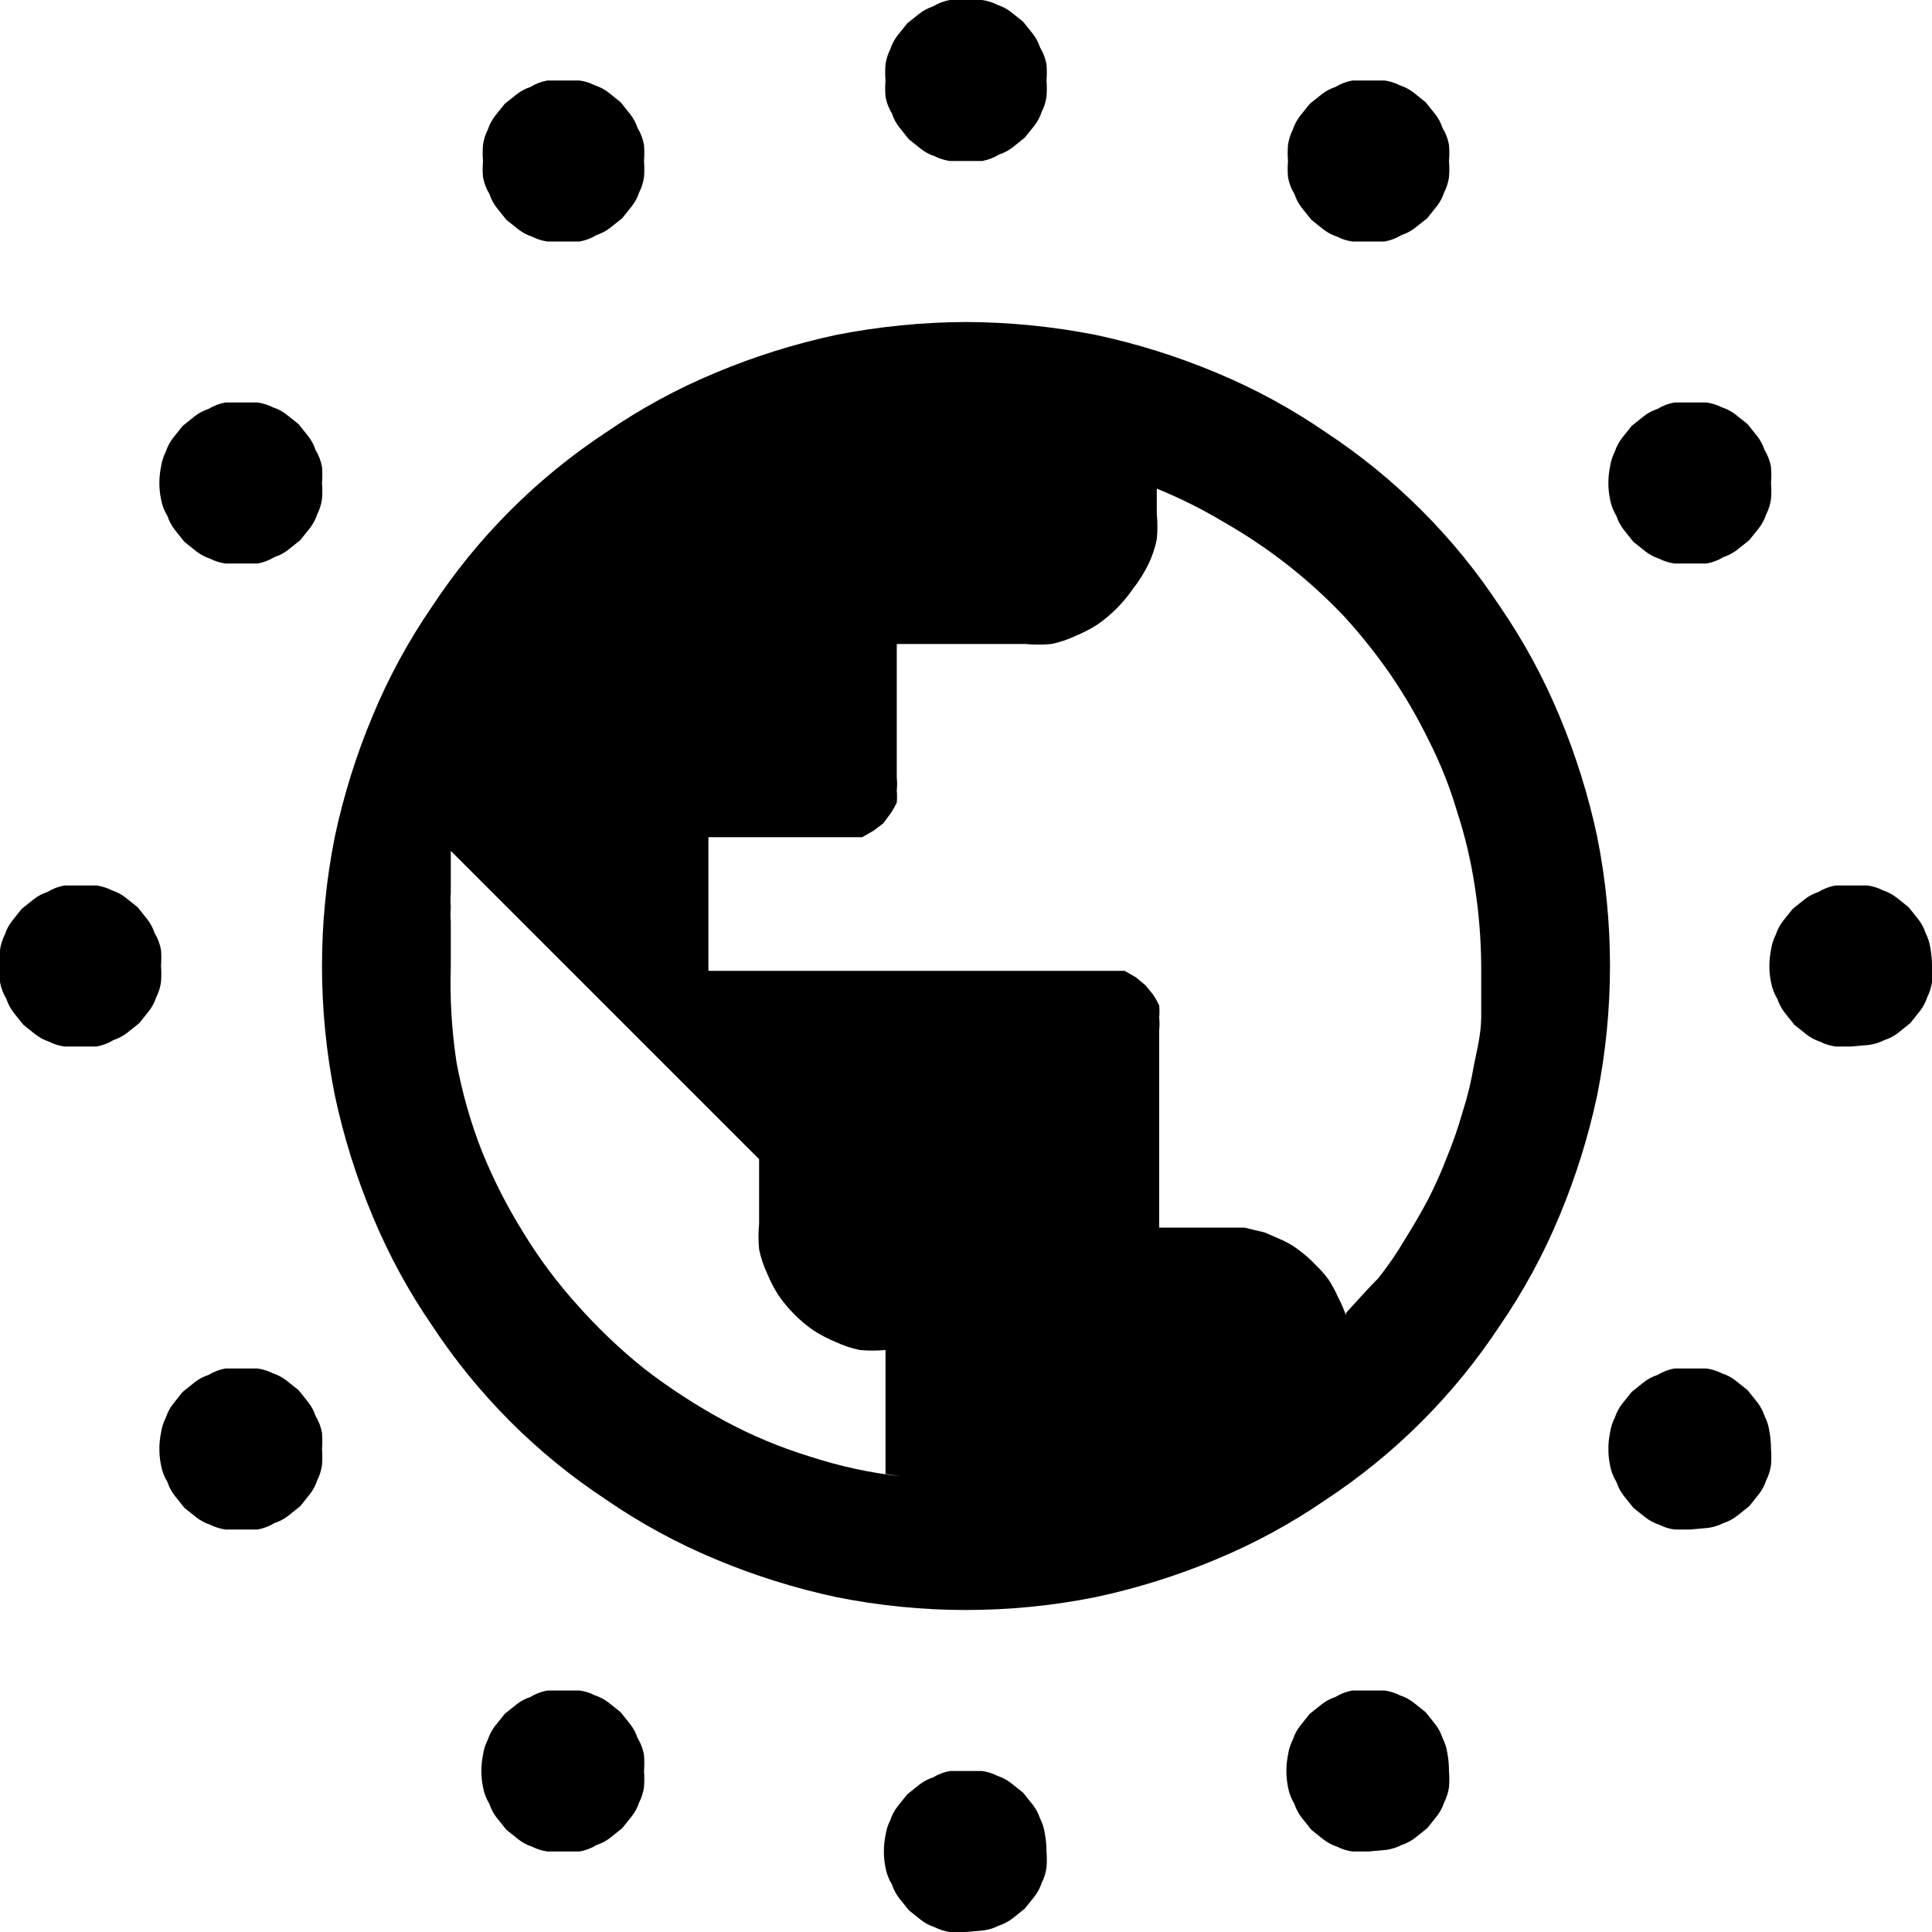
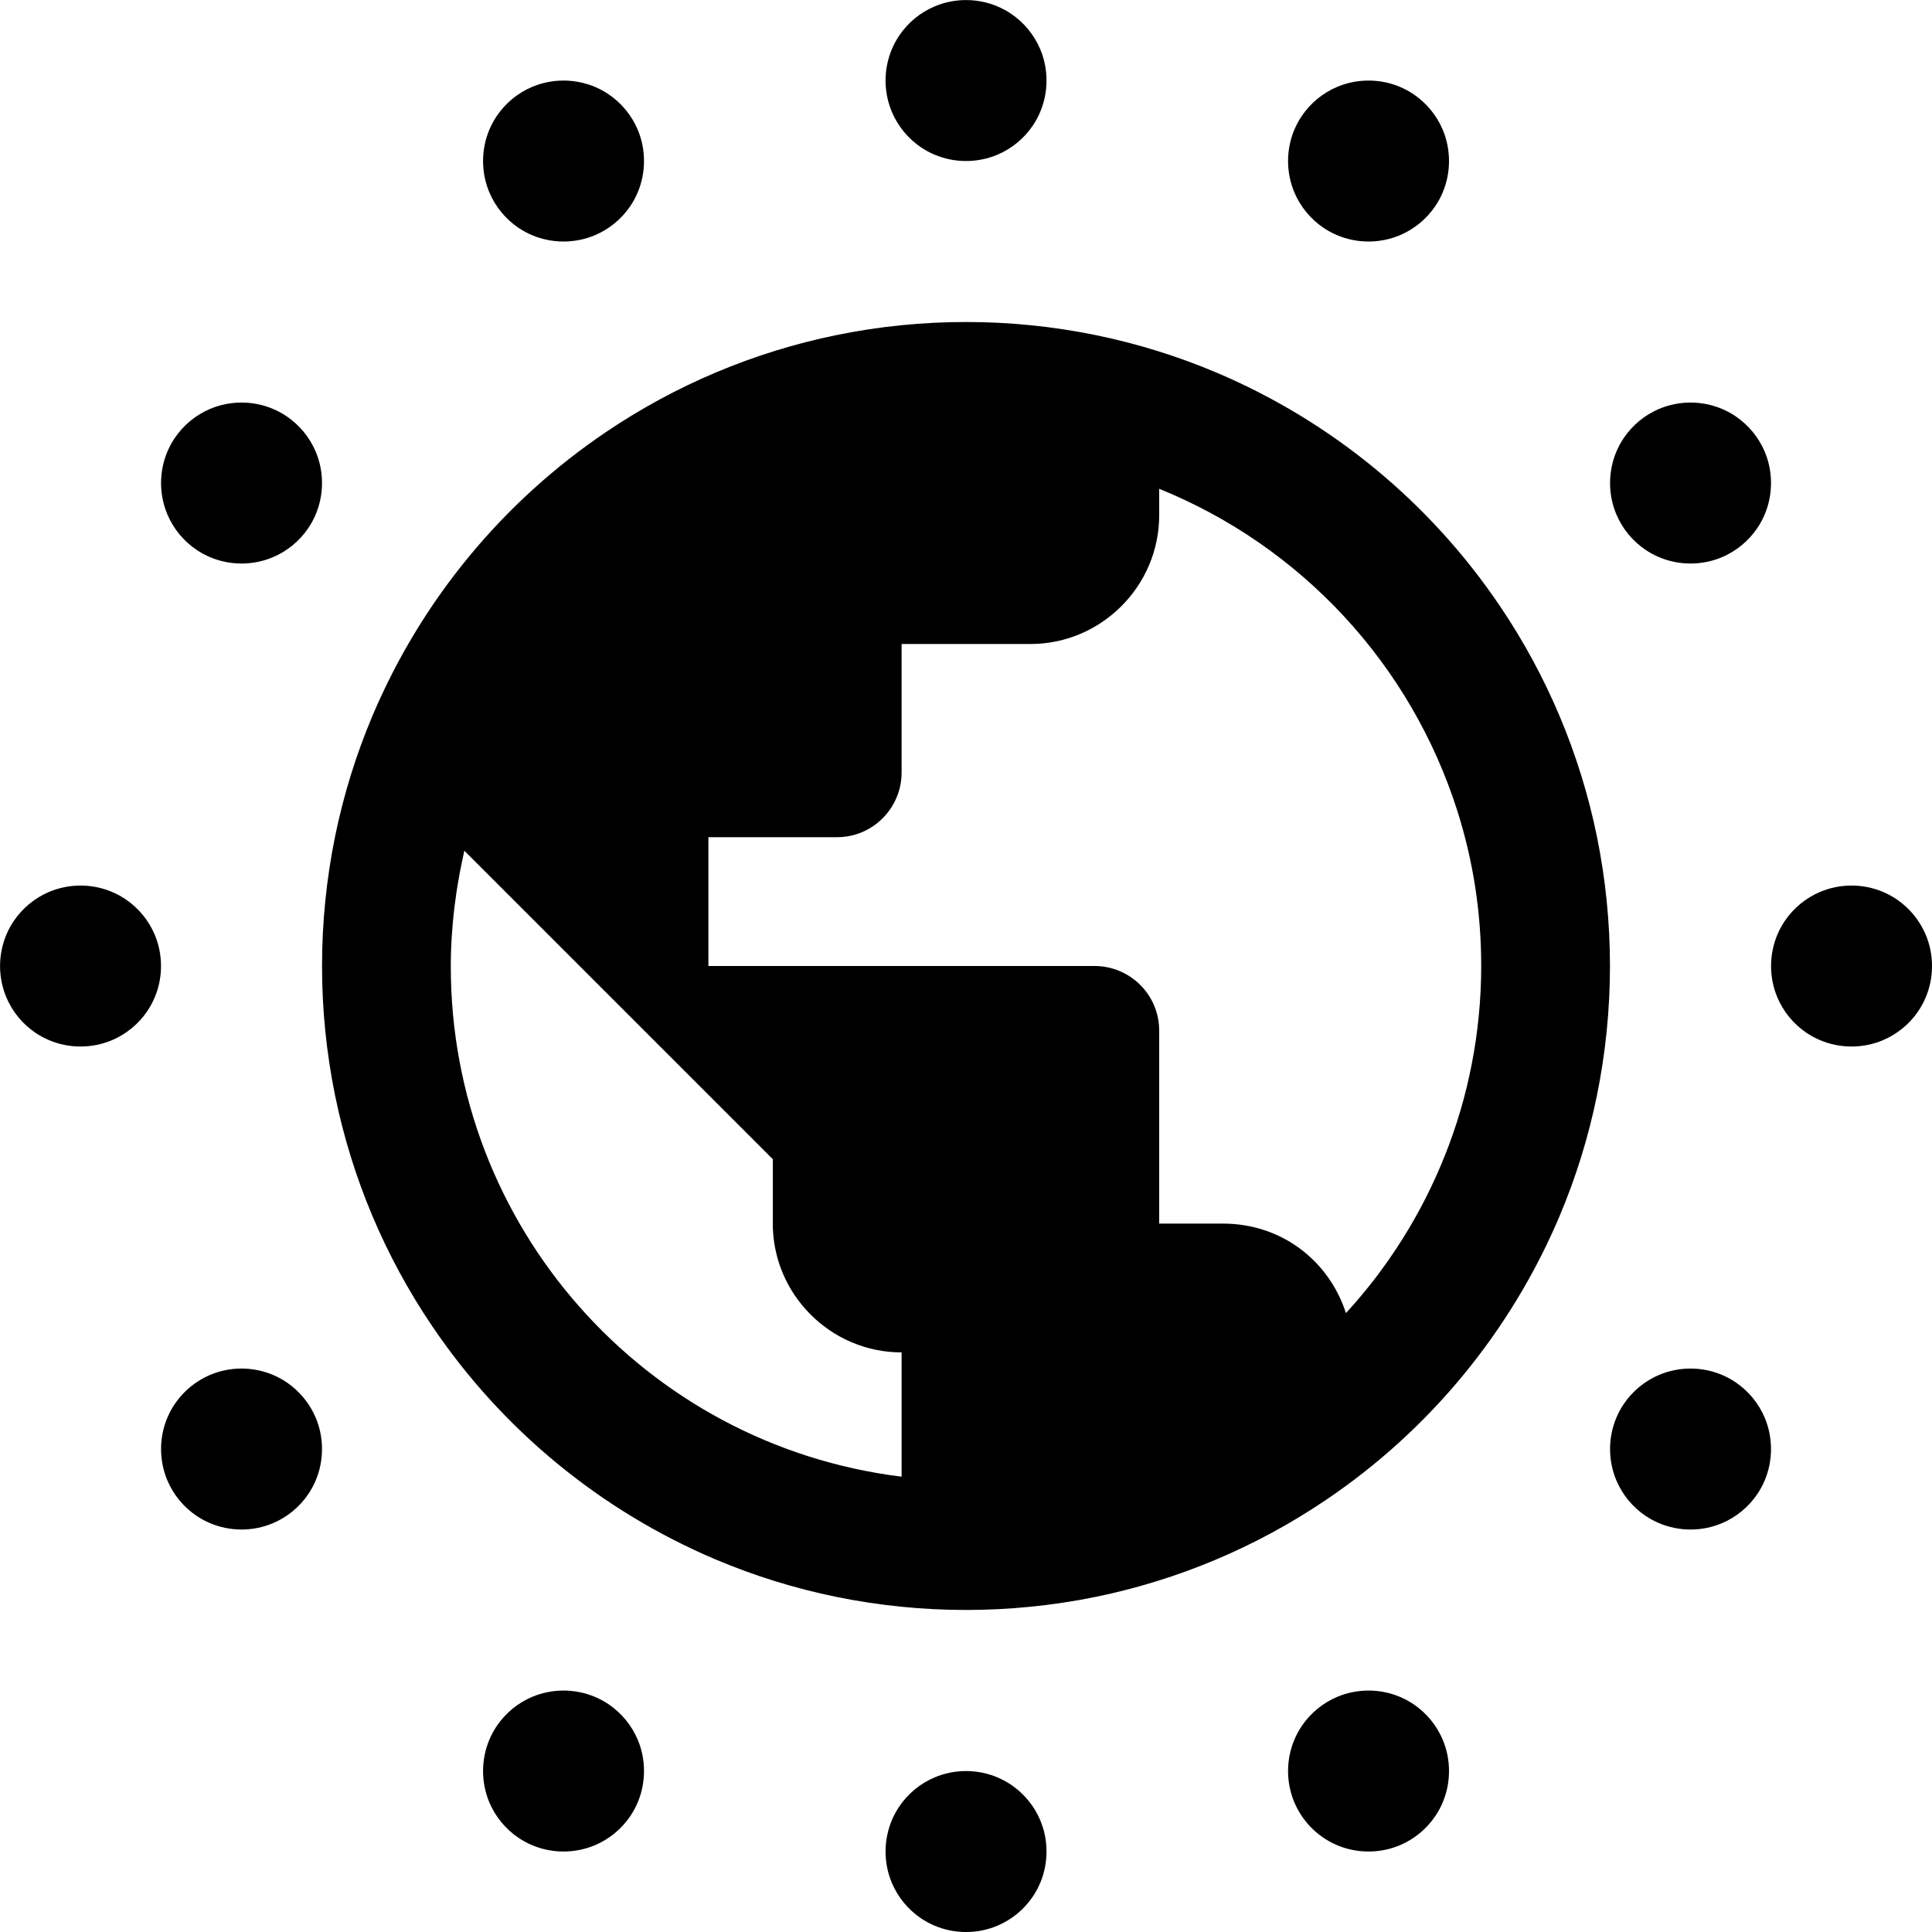
<svg xmlns="http://www.w3.org/2000/svg" id="Layer_1" data-name="Layer 1" viewBox="0 0 24 24">
-   <path d="M12,4a8.53,8.53,0,0,0-1.61.16,8.44,8.44,0,0,0-1.5.47,7.44,7.44,0,0,0-1.36.74A7.58,7.58,0,0,0,5.37,7.53a7.44,7.44,0,0,0-.74,1.36,8.44,8.44,0,0,0-.47,1.5,8.18,8.18,0,0,0,0,3.22,8.44,8.44,0,0,0,.47,1.5,7.44,7.44,0,0,0,.74,1.36,7.58,7.58,0,0,0,2.16,2.16,7.44,7.44,0,0,0,1.36.74,8.44,8.44,0,0,0,1.5.47,8.18,8.18,0,0,0,3.22,0,8.44,8.44,0,0,0,1.5-.47,7.44,7.44,0,0,0,1.36-.74,7.58,7.58,0,0,0,2.16-2.16,7.44,7.44,0,0,0,.74-1.36,8.44,8.44,0,0,0,.47-1.5,8.18,8.18,0,0,0,0-3.22,8.44,8.44,0,0,0-.47-1.5,7.44,7.44,0,0,0-.74-1.36,7.58,7.58,0,0,0-2.16-2.16,7.44,7.44,0,0,0-1.36-.74,8.44,8.44,0,0,0-1.5-.47A8.53,8.53,0,0,0,12,4Zm-.8,14.34a5.62,5.62,0,0,1-1.15-.25A5.78,5.78,0,0,1,9,17.65,7.37,7.37,0,0,1,8,17a6.74,6.74,0,0,1-.82-.78,6,6,0,0,1-.68-.91,6.58,6.58,0,0,1-.51-1,6,6,0,0,1-.32-1.12A6.58,6.58,0,0,1,5.6,12v-.18c0-.07,0-.13,0-.19s0-.12,0-.18a1.1,1.1,0,0,1,0-.18,1.1,1.1,0,0,1,0-.18l0-.17,0-.18c0-.06,0-.11,0-.17l.48.48.48.48.48.48.47.47.48.48.48.48.48.48.48.48v.8a1.66,1.66,0,0,0,0,.32,1.32,1.32,0,0,0,.1.3,1.71,1.71,0,0,0,.14.27,1.73,1.73,0,0,0,.44.44,1.71,1.71,0,0,0,.27.14,1.32,1.32,0,0,0,.3.1,1.66,1.66,0,0,0,.32,0v1.54Zm5.52-2a1.6,1.6,0,0,0-.1-.23,1.55,1.55,0,0,0-.12-.22,1.37,1.37,0,0,0-.16-.18,1.54,1.54,0,0,0-.19-.17,1.07,1.07,0,0,0-.21-.13l-.23-.1-.25-.06-.26,0h-.8V12.8a.88.88,0,0,0,0-.16.83.83,0,0,0,0-.15,1,1,0,0,0-.08-.14l-.09-.11-.12-.1-.14-.08-.15,0-.16,0H8.8V10.4h1.6l.16,0,.15,0,.14-.08.12-.09.09-.12a1,1,0,0,0,.08-.14.83.83,0,0,0,0-.15.78.78,0,0,0,0-.16V8h1.6a1.66,1.66,0,0,0,.32,0,1.32,1.32,0,0,0,.3-.1,1.71,1.71,0,0,0,.27-.14,1.73,1.73,0,0,0,.44-.44A1.71,1.71,0,0,0,14.27,7a1.32,1.32,0,0,0,.1-.3,1.66,1.66,0,0,0,0-.32V6.07a6,6,0,0,1,.84.42A6.47,6.47,0,0,1,16.7,7.66a6.88,6.88,0,0,1,.58.73,6.56,6.56,0,0,1,.47.81,5.21,5.21,0,0,1,.35.88,5.73,5.73,0,0,1,.22.93,6.61,6.61,0,0,1,.08,1c0,.21,0,.41,0,.62s-.05.4-.09.6a4.07,4.07,0,0,1-.14.58,5.1,5.1,0,0,1-.19.55,5.22,5.22,0,0,1-.24.54c-.09.17-.19.34-.29.5a4.07,4.07,0,0,1-.33.48C17,16,16.85,16.17,16.72,16.31ZM24,12a1.23,1.23,0,0,1,0,.2.6.6,0,0,1-.06.19.56.56,0,0,1-.09.17l-.12.15-.15.12a.56.56,0,0,1-.17.09.6.6,0,0,1-.19.06L23,13l-.2,0a.6.6,0,0,1-.19-.06.56.56,0,0,1-.17-.09l-.15-.12-.12-.15a.56.56,0,0,1-.09-.17A.6.6,0,0,1,22,12.2a1,1,0,0,1,0-.4.6.6,0,0,1,.06-.19.56.56,0,0,1,.09-.17l.12-.15.15-.12a.56.56,0,0,1,.17-.09A.6.6,0,0,1,22.8,11l.2,0,.2,0a.6.6,0,0,1,.19.06.56.56,0,0,1,.17.09l.15.12.12.15a.56.56,0,0,1,.09.17.6.6,0,0,1,.06.19A1.23,1.23,0,0,1,24,12ZM22,6a1.23,1.23,0,0,1,0,.2.6.6,0,0,1-.06.19.56.56,0,0,1-.09.17l-.12.15-.15.12a.56.56,0,0,1-.17.09A.6.6,0,0,1,21.2,7L21,7l-.2,0a.6.6,0,0,1-.19-.06.56.56,0,0,1-.17-.09l-.15-.12-.12-.15a.56.56,0,0,1-.09-.17A.6.6,0,0,1,20,6.2a1,1,0,0,1,0-.4.6.6,0,0,1,.06-.19.56.56,0,0,1,.09-.17l.12-.15.15-.12a.56.56,0,0,1,.17-.09A.6.6,0,0,1,20.8,5L21,5l.2,0a.6.6,0,0,1,.19.06.56.56,0,0,1,.17.09l.15.12.12.15a.56.56,0,0,1,.09.17A.6.6,0,0,1,22,5.8,1.23,1.23,0,0,1,22,6ZM18,2a1.23,1.23,0,0,1,0,.2.6.6,0,0,1-.06.19.56.56,0,0,1-.09.17l-.12.15-.15.12a.56.56,0,0,1-.17.09A.6.6,0,0,1,17.2,3L17,3l-.2,0a.6.6,0,0,1-.19-.06.56.56,0,0,1-.17-.09l-.15-.12-.12-.15a.56.56,0,0,1-.09-.17A.6.6,0,0,1,16,2.2,1.23,1.23,0,0,1,16,2a1.23,1.23,0,0,1,0-.2.6.6,0,0,1,.06-.19.56.56,0,0,1,.09-.17l.12-.15.15-.12a.56.56,0,0,1,.17-.09A.6.6,0,0,1,16.8,1L17,1l.2,0a.6.6,0,0,1,.19.06.56.56,0,0,1,.17.09l.15.12.12.15a.56.56,0,0,1,.09.17A.6.6,0,0,1,18,1.8,1.23,1.23,0,0,1,18,2ZM13,1a1.23,1.23,0,0,1,0,.2.6.6,0,0,1-.06.19.56.56,0,0,1-.09.17l-.12.15-.15.12a.56.56,0,0,1-.17.09A.6.6,0,0,1,12.2,2L12,2l-.2,0a.6.6,0,0,1-.19-.06.56.56,0,0,1-.17-.09l-.15-.12-.12-.15a.56.56,0,0,1-.09-.17A.6.6,0,0,1,11,1.2,1.23,1.23,0,0,1,11,1a1.23,1.23,0,0,1,0-.2.6.6,0,0,1,.06-.19.56.56,0,0,1,.09-.17l.12-.15.15-.12a.56.56,0,0,1,.17-.09A.6.6,0,0,1,11.8,0L12,0l.2,0a.6.6,0,0,1,.19.06.56.56,0,0,1,.17.09l.15.12.12.15a.56.56,0,0,1,.09.17A.6.6,0,0,1,13,.8,1.23,1.23,0,0,1,13,1ZM8,2a1.23,1.23,0,0,1,0,.2.6.6,0,0,1-.06.19.56.56,0,0,1-.09.17l-.12.15-.15.12a.56.56,0,0,1-.17.09A.6.6,0,0,1,7.2,3L7,3,6.8,3a.6.6,0,0,1-.19-.06.56.56,0,0,1-.17-.09l-.15-.12-.12-.15a.56.56,0,0,1-.09-.17A.6.6,0,0,1,6,2.2,1.23,1.23,0,0,1,6,2a1.23,1.23,0,0,1,0-.2.6.6,0,0,1,.06-.19.56.56,0,0,1,.09-.17l.12-.15.15-.12a.56.56,0,0,1,.17-.09A.6.6,0,0,1,6.8,1L7,1l.2,0a.6.6,0,0,1,.19.06.56.56,0,0,1,.17.09l.15.12.12.15a.56.56,0,0,1,.09.17A.6.6,0,0,1,8,1.8,1.23,1.23,0,0,1,8,2ZM4,6a1.23,1.23,0,0,1,0,.2.6.6,0,0,1-.06.19.56.56,0,0,1-.09.17l-.12.15-.15.12a.56.56,0,0,1-.17.09A.6.6,0,0,1,3.2,7L3,7,2.8,7a.6.6,0,0,1-.19-.06.56.56,0,0,1-.17-.09l-.15-.12-.12-.15a.56.56,0,0,1-.09-.17A.6.6,0,0,1,2,6.2a1,1,0,0,1,0-.4.6.6,0,0,1,.06-.19.56.56,0,0,1,.09-.17l.12-.15.15-.12a.56.56,0,0,1,.17-.09A.6.6,0,0,1,2.8,5L3,5l.2,0a.6.6,0,0,1,.19.06.56.56,0,0,1,.17.09l.15.12.12.15a.56.56,0,0,1,.09.17A.6.6,0,0,1,4,5.8,1.23,1.23,0,0,1,4,6ZM2,12a1.23,1.23,0,0,1,0,.2.6.6,0,0,1-.06.19.56.56,0,0,1-.09.17l-.12.15-.15.12a.56.56,0,0,1-.17.09A.6.6,0,0,1,1.2,13L1,13,.8,13a.6.6,0,0,1-.19-.06.56.56,0,0,1-.17-.09l-.15-.12-.12-.15a.56.56,0,0,1-.09-.17A.6.6,0,0,1,0,12.2a1,1,0,0,1,0-.4.6.6,0,0,1,.06-.19.56.56,0,0,1,.09-.17l.12-.15.15-.12a.56.56,0,0,1,.17-.09A.6.6,0,0,1,.8,11L1,11l.2,0a.6.6,0,0,1,.19.06.56.56,0,0,1,.17.09l.15.12.12.15a.56.56,0,0,1,.09.17A.6.6,0,0,1,2,11.8,1.23,1.23,0,0,1,2,12Zm2,6a1.23,1.23,0,0,1,0,.2.6.6,0,0,1-.06.19.56.56,0,0,1-.09.17l-.12.15-.15.12a.56.56,0,0,1-.17.09A.6.6,0,0,1,3.2,19L3,19l-.2,0a.6.6,0,0,1-.19-.06.56.56,0,0,1-.17-.09l-.15-.12-.12-.15a.56.56,0,0,1-.09-.17A.6.6,0,0,1,2,18.2a1,1,0,0,1,0-.4.6.6,0,0,1,.06-.19.56.56,0,0,1,.09-.17l.12-.15.15-.12a.56.56,0,0,1,.17-.09A.6.6,0,0,1,2.8,17L3,17l.2,0a.6.6,0,0,1,.19.06.56.56,0,0,1,.17.09l.15.12.12.15a.56.56,0,0,1,.09.17A.6.6,0,0,1,4,17.8,1.23,1.23,0,0,1,4,18Zm4,4a1.23,1.23,0,0,1,0,.2.6.6,0,0,1-.06.19.56.56,0,0,1-.09.17l-.12.15-.15.12a.56.56,0,0,1-.17.09A.6.6,0,0,1,7.2,23L7,23l-.2,0a.6.6,0,0,1-.19-.06.56.56,0,0,1-.17-.09l-.15-.12-.12-.15a.56.56,0,0,1-.09-.17A.6.6,0,0,1,6,22.2a1,1,0,0,1,0-.4.6.6,0,0,1,.06-.19.56.56,0,0,1,.09-.17l.12-.15.15-.12a.56.56,0,0,1,.17-.09A.6.6,0,0,1,6.8,21L7,21l.2,0a.6.6,0,0,1,.19.06.56.56,0,0,1,.17.09l.15.12.12.15a.56.56,0,0,1,.09.17A.6.6,0,0,1,8,21.8,1.23,1.23,0,0,1,8,22Zm5,1a1.23,1.23,0,0,1,0,.2.6.6,0,0,1-.06.19.56.56,0,0,1-.09.17l-.12.15-.15.12a.56.56,0,0,1-.17.09.6.6,0,0,1-.19.06L12,24l-.2,0a.6.6,0,0,1-.19-.06.56.56,0,0,1-.17-.09l-.15-.12-.12-.15a.56.56,0,0,1-.09-.17A.6.6,0,0,1,11,23.2a1,1,0,0,1,0-.4.6.6,0,0,1,.06-.19.56.56,0,0,1,.09-.17l.12-.15.15-.12a.56.56,0,0,1,.17-.09A.6.6,0,0,1,11.8,22l.2,0,.2,0a.6.6,0,0,1,.19.06.56.56,0,0,1,.17.09l.15.12.12.15a.56.56,0,0,1,.09.17.6.6,0,0,1,.06.19A1.23,1.23,0,0,1,13,23Zm9-5a1.23,1.23,0,0,1,0,.2.6.6,0,0,1-.06.19.56.56,0,0,1-.09.17l-.12.15-.15.12a.56.56,0,0,1-.17.09.6.6,0,0,1-.19.06L21,19l-.2,0a.6.6,0,0,1-.19-.06.56.56,0,0,1-.17-.09l-.15-.12-.12-.15a.56.56,0,0,1-.09-.17A.6.6,0,0,1,20,18.2a1,1,0,0,1,0-.4.6.6,0,0,1,.06-.19.56.56,0,0,1,.09-.17l.12-.15.15-.12a.56.56,0,0,1,.17-.09A.6.6,0,0,1,20.8,17l.2,0,.2,0a.6.6,0,0,1,.19.06.56.56,0,0,1,.17.09l.15.12.12.15a.56.56,0,0,1,.09.17.6.6,0,0,1,.06.19A1.23,1.23,0,0,1,22,18Zm-4,4a1.23,1.23,0,0,1,0,.2.6.6,0,0,1-.06.19.56.56,0,0,1-.09.17l-.12.15-.15.12a.56.56,0,0,1-.17.09.6.6,0,0,1-.19.06L17,23l-.2,0a.6.6,0,0,1-.19-.06.56.56,0,0,1-.17-.09l-.15-.12-.12-.15a.56.56,0,0,1-.09-.17A.6.6,0,0,1,16,22.2a1,1,0,0,1,0-.4.6.6,0,0,1,.06-.19.56.56,0,0,1,.09-.17l.12-.15.15-.12a.56.56,0,0,1,.17-.09A.6.6,0,0,1,16.8,21l.2,0,.2,0a.6.6,0,0,1,.19.06.56.56,0,0,1,.17.09l.15.12.12.15a.56.56,0,0,1,.09.17.6.6,0,0,1,.06.19A1.23,1.23,0,0,1,18,22Z" />
+   <path d="M12,4a8.026,8.026,0,0,0-1.612.163A7.957,7.957,0,0,0,7.528,5.367,8.029,8.029,0,0,0,4.629,8.887a7.937,7.937,0,0,0-.466,1.501,8.067,8.067,0,0,0,0,3.223,7.957,7.957,0,0,0,1.204,2.86A8.029,8.029,0,0,0,8.887,19.371a7.937,7.937,0,0,0,1.501.466,8.067,8.067,0,0,0,3.223,0,7.957,7.957,0,0,0,2.86-1.204A8.029,8.029,0,0,0,19.371,15.113a7.937,7.937,0,0,0,.466-1.501,8.067,8.067,0,0,0,0-3.223,7.956,7.956,0,0,0-1.204-2.86A8.029,8.029,0,0,0,15.113,4.629a7.936,7.936,0,0,0-1.501-.466A8.026,8.026,0,0,0,12,4Zm-.8,14.344A6.384,6.384,0,0,1,5.6,12q0-.093.003-.185t.009-.183q.006-.091.014-.181T5.645,11.272q.011-.089.024-.178t.029-.176q.015-.088.033-.175T5.768,10.568l.479.479.479.479.479.479.479.479.479.479.479.479.479.479L9.6,14.4v.8a1.59,1.59,0,0,0,.274.893,1.62,1.62,0,0,0,.433.433,1.602,1.602,0,0,0,.272.148A1.585,1.585,0,0,0,11.2,16.8v1.544Zm5.52-2.032a1.635,1.635,0,0,0-.096-.234,1.608,1.608,0,0,0-.287-.403,1.577,1.577,0,0,0-.395-.294,1.568,1.568,0,0,0-.231-.098,1.585,1.585,0,0,0-.248-.061A1.634,1.634,0,0,0,15.2,15.2h-.8V12.8a.795.795,0,0,0-.137-.446.81.81,0,0,0-.216-.216.8.8,0,0,0-.136-.074A.793.793,0,0,0,13.6,12H8.8V10.4h1.6a.795.795,0,0,0,.446-.137.807.807,0,0,0,.29-.352A.793.793,0,0,0,11.2,9.6V8h1.6a1.59,1.59,0,0,0,.893-.274,1.62,1.62,0,0,0,.433-.433,1.602,1.602,0,0,0,.148-.272A1.585,1.585,0,0,0,14.4,6.4V6.072a6.412,6.412,0,0,1,3.705,4.005,6.336,6.336,0,0,1,.22.938A6.418,6.418,0,0,1,18.4,12q0,.312-.03.616-.029.304-.087.6-.057.295-.141.58-.084.285-.193.558-.109.273-.241.533-.132.26-.287.506-.155.246-.33.476Q16.915,16.099,16.72,16.312ZM24,12a1.005,1.005,0,0,1-.02.202.994.994,0,0,1-.15.358,1.003,1.003,0,0,1-.44.362.992.992,0,0,1-.188.058,1.01,1.01,0,0,1-.403,0,.994.994,0,0,1-.358-.15,1.003,1.003,0,0,1-.362-.44.993.993,0,0,1-.058-.188,1.01,1.01,0,0,1,0-.403.995.995,0,0,1,.15-.358,1.003,1.003,0,0,1,.44-.362.993.993,0,0,1,.188-.058,1.01,1.01,0,0,1,.403,0,.995.995,0,0,1,.358.15,1.003,1.003,0,0,1,.362.44.992.992,0,0,1,.058.188A1.005,1.005,0,0,1,24,12ZM22,6a1.005,1.005,0,0,1-.02.202.994.994,0,0,1-.15.358,1.003,1.003,0,0,1-.44.362.992.992,0,0,1-.188.058,1.01,1.01,0,0,1-.403,0,.994.994,0,0,1-.358-.15,1.003,1.003,0,0,1-.362-.44.993.993,0,0,1-.058-.188,1.01,1.01,0,0,1,0-.403.995.995,0,0,1,.15-.358,1.003,1.003,0,0,1,.44-.362.993.993,0,0,1,.188-.058,1.01,1.01,0,0,1,.403,0,.995.995,0,0,1,.358.15,1.003,1.003,0,0,1,.362.44.992.992,0,0,1,.058.188A1.005,1.005,0,0,1,22,6ZM18,2a1.005,1.005,0,0,1-.02.202.994.994,0,0,1-.15.358,1.003,1.003,0,0,1-.44.362.992.992,0,0,1-.188.058,1.01,1.01,0,0,1-.403,0,.994.994,0,0,1-.358-.15,1.003,1.003,0,0,1-.362-.44.993.993,0,0,1-.058-.188,1.01,1.01,0,0,1,0-.403.995.995,0,0,1,.15-.358,1.003,1.003,0,0,1,.44-.362.993.993,0,0,1,.188-.058,1.01,1.01,0,0,1,.403,0,.995.995,0,0,1,.358.15,1.003,1.003,0,0,1,.362.44.992.992,0,0,1,.058.188A1.005,1.005,0,0,1,18,2ZM13,1a1.005,1.005,0,0,1-.02.202.994.994,0,0,1-.15.358,1.003,1.003,0,0,1-.44.362.992.992,0,0,1-.188.058,1.01,1.01,0,0,1-.403,0,.994.994,0,0,1-.358-.15,1.003,1.003,0,0,1-.362-.44.993.993,0,0,1-.058-.188,1.01,1.01,0,0,1,0-.403.995.995,0,0,1,.15-.358,1.003,1.003,0,0,1,.44-.362.993.993,0,0,1,.188-.058,1.01,1.01,0,0,1,.403,0,.995.995,0,0,1,.358.15,1.003,1.003,0,0,1,.362.44.992.992,0,0,1,.058.188A1.005,1.005,0,0,1,13,1ZM8,2a1.005,1.005,0,0,1-.02.202.994.994,0,0,1-.15.358,1.003,1.003,0,0,1-.44.362.992.992,0,0,1-.188.058,1.01,1.01,0,0,1-.403,0,.994.994,0,0,1-.358-.15,1.003,1.003,0,0,1-.362-.44.993.993,0,0,1-.058-.188,1.01,1.01,0,0,1,0-.403.995.995,0,0,1,.15-.358,1.003,1.003,0,0,1,.44-.362.993.993,0,0,1,.188-.058,1.01,1.01,0,0,1,.403,0,.995.995,0,0,1,.358.15,1.003,1.003,0,0,1,.362.44.992.992,0,0,1,.058.188A1.005,1.005,0,0,1,8,2ZM4,6a1.005,1.005,0,0,1-.02.202.994.994,0,0,1-.15.358,1.003,1.003,0,0,1-.44.362.992.992,0,0,1-.188.058,1.01,1.01,0,0,1-.403,0,.994.994,0,0,1-.358-.15,1.003,1.003,0,0,1-.362-.44.993.993,0,0,1-.058-.188,1.01,1.01,0,0,1,0-.403.995.995,0,0,1,.15-.358,1.003,1.003,0,0,1,.44-.362.993.993,0,0,1,.188-.058,1.01,1.01,0,0,1,.403,0,.995.995,0,0,1,.358.15,1.003,1.003,0,0,1,.362.44.992.992,0,0,1,.058.188A1.005,1.005,0,0,1,4,6ZM2,12a1.005,1.005,0,0,1-.02.202.994.994,0,0,1-.15.358,1.003,1.003,0,0,1-.44.362.992.992,0,0,1-.188.058,1.01,1.01,0,0,1-.403,0,.994.994,0,0,1-.358-.15,1.003,1.003,0,0,1-.362-.44.993.993,0,0,1-.058-.188,1.01,1.01,0,0,1,0-.403.995.995,0,0,1,.15-.358,1.003,1.003,0,0,1,.44-.362.993.993,0,0,1,.188-.058,1.01,1.01,0,0,1,.403,0,.995.995,0,0,1,.358.15,1.003,1.003,0,0,1,.362.44.992.992,0,0,1,.058.188A1.005,1.005,0,0,1,2,12Zm2,6a1.005,1.005,0,0,1-.02.202.994.994,0,0,1-.15.358,1.003,1.003,0,0,1-.44.362.992.992,0,0,1-.188.058,1.01,1.01,0,0,1-.403,0,.994.994,0,0,1-.358-.15,1.003,1.003,0,0,1-.362-.44.993.993,0,0,1-.058-.188,1.01,1.01,0,0,1,0-.403.995.995,0,0,1,.15-.358,1.003,1.003,0,0,1,.44-.362.993.993,0,0,1,.188-.058,1.01,1.01,0,0,1,.403,0,.995.995,0,0,1,.358.15,1.003,1.003,0,0,1,.362.44.992.992,0,0,1,.058.188A1.005,1.005,0,0,1,4,18Zm4,4a1.005,1.005,0,0,1-.02.202.994.994,0,0,1-.15.358,1.003,1.003,0,0,1-.44.362.992.992,0,0,1-.188.058,1.01,1.01,0,0,1-.403,0,.994.994,0,0,1-.358-.15,1.003,1.003,0,0,1-.362-.44.993.993,0,0,1-.058-.188,1.01,1.01,0,0,1,0-.403.995.995,0,0,1,.15-.358,1.003,1.003,0,0,1,.44-.362.993.993,0,0,1,.188-.058,1.01,1.01,0,0,1,.403,0,.995.995,0,0,1,.358.15,1.003,1.003,0,0,1,.362.44.992.992,0,0,1,.058.188A1.005,1.005,0,0,1,8,22Zm5,1a1.005,1.005,0,0,1-.02.202.994.994,0,0,1-.15.358,1.003,1.003,0,0,1-.44.362.992.992,0,0,1-.188.058,1.01,1.01,0,0,1-.403,0,.994.994,0,0,1-.358-.15,1.003,1.003,0,0,1-.362-.44.993.993,0,0,1-.058-.188,1.01,1.01,0,0,1,0-.403.995.995,0,0,1,.15-.358,1.003,1.003,0,0,1,.44-.362.993.993,0,0,1,.188-.058,1.01,1.01,0,0,1,.403,0,.995.995,0,0,1,.358.15,1.003,1.003,0,0,1,.362.44.992.992,0,0,1,.058.188A1.005,1.005,0,0,1,13,23Zm9-5a1.005,1.005,0,0,1-.02.202.994.994,0,0,1-.15.358,1.003,1.003,0,0,1-.44.362.992.992,0,0,1-.188.058,1.01,1.01,0,0,1-.403,0,.994.994,0,0,1-.358-.15,1.003,1.003,0,0,1-.362-.44.993.993,0,0,1-.058-.188,1.01,1.01,0,0,1,0-.403.995.995,0,0,1,.15-.358,1.003,1.003,0,0,1,.44-.362.993.993,0,0,1,.188-.058,1.01,1.01,0,0,1,.403,0,.995.995,0,0,1,.358.15,1.003,1.003,0,0,1,.362.44.992.992,0,0,1,.058.188A1.005,1.005,0,0,1,22,18Zm-4,4a1.005,1.005,0,0,1-.02.202.994.994,0,0,1-.15.358,1.003,1.003,0,0,1-.44.362.992.992,0,0,1-.188.058,1.01,1.01,0,0,1-.403,0,.994.994,0,0,1-.358-.15,1.003,1.003,0,0,1-.362-.44.993.993,0,0,1-.058-.188,1.01,1.01,0,0,1,0-.403.995.995,0,0,1,.15-.358,1.003,1.003,0,0,1,.44-.362.993.993,0,0,1,.188-.058,1.01,1.01,0,0,1,.403,0,.995.995,0,0,1,.358.15,1.003,1.003,0,0,1,.362.44.992.992,0,0,1,.058.188A1.005,1.005,0,0,1,18,22Z" />
</svg>
